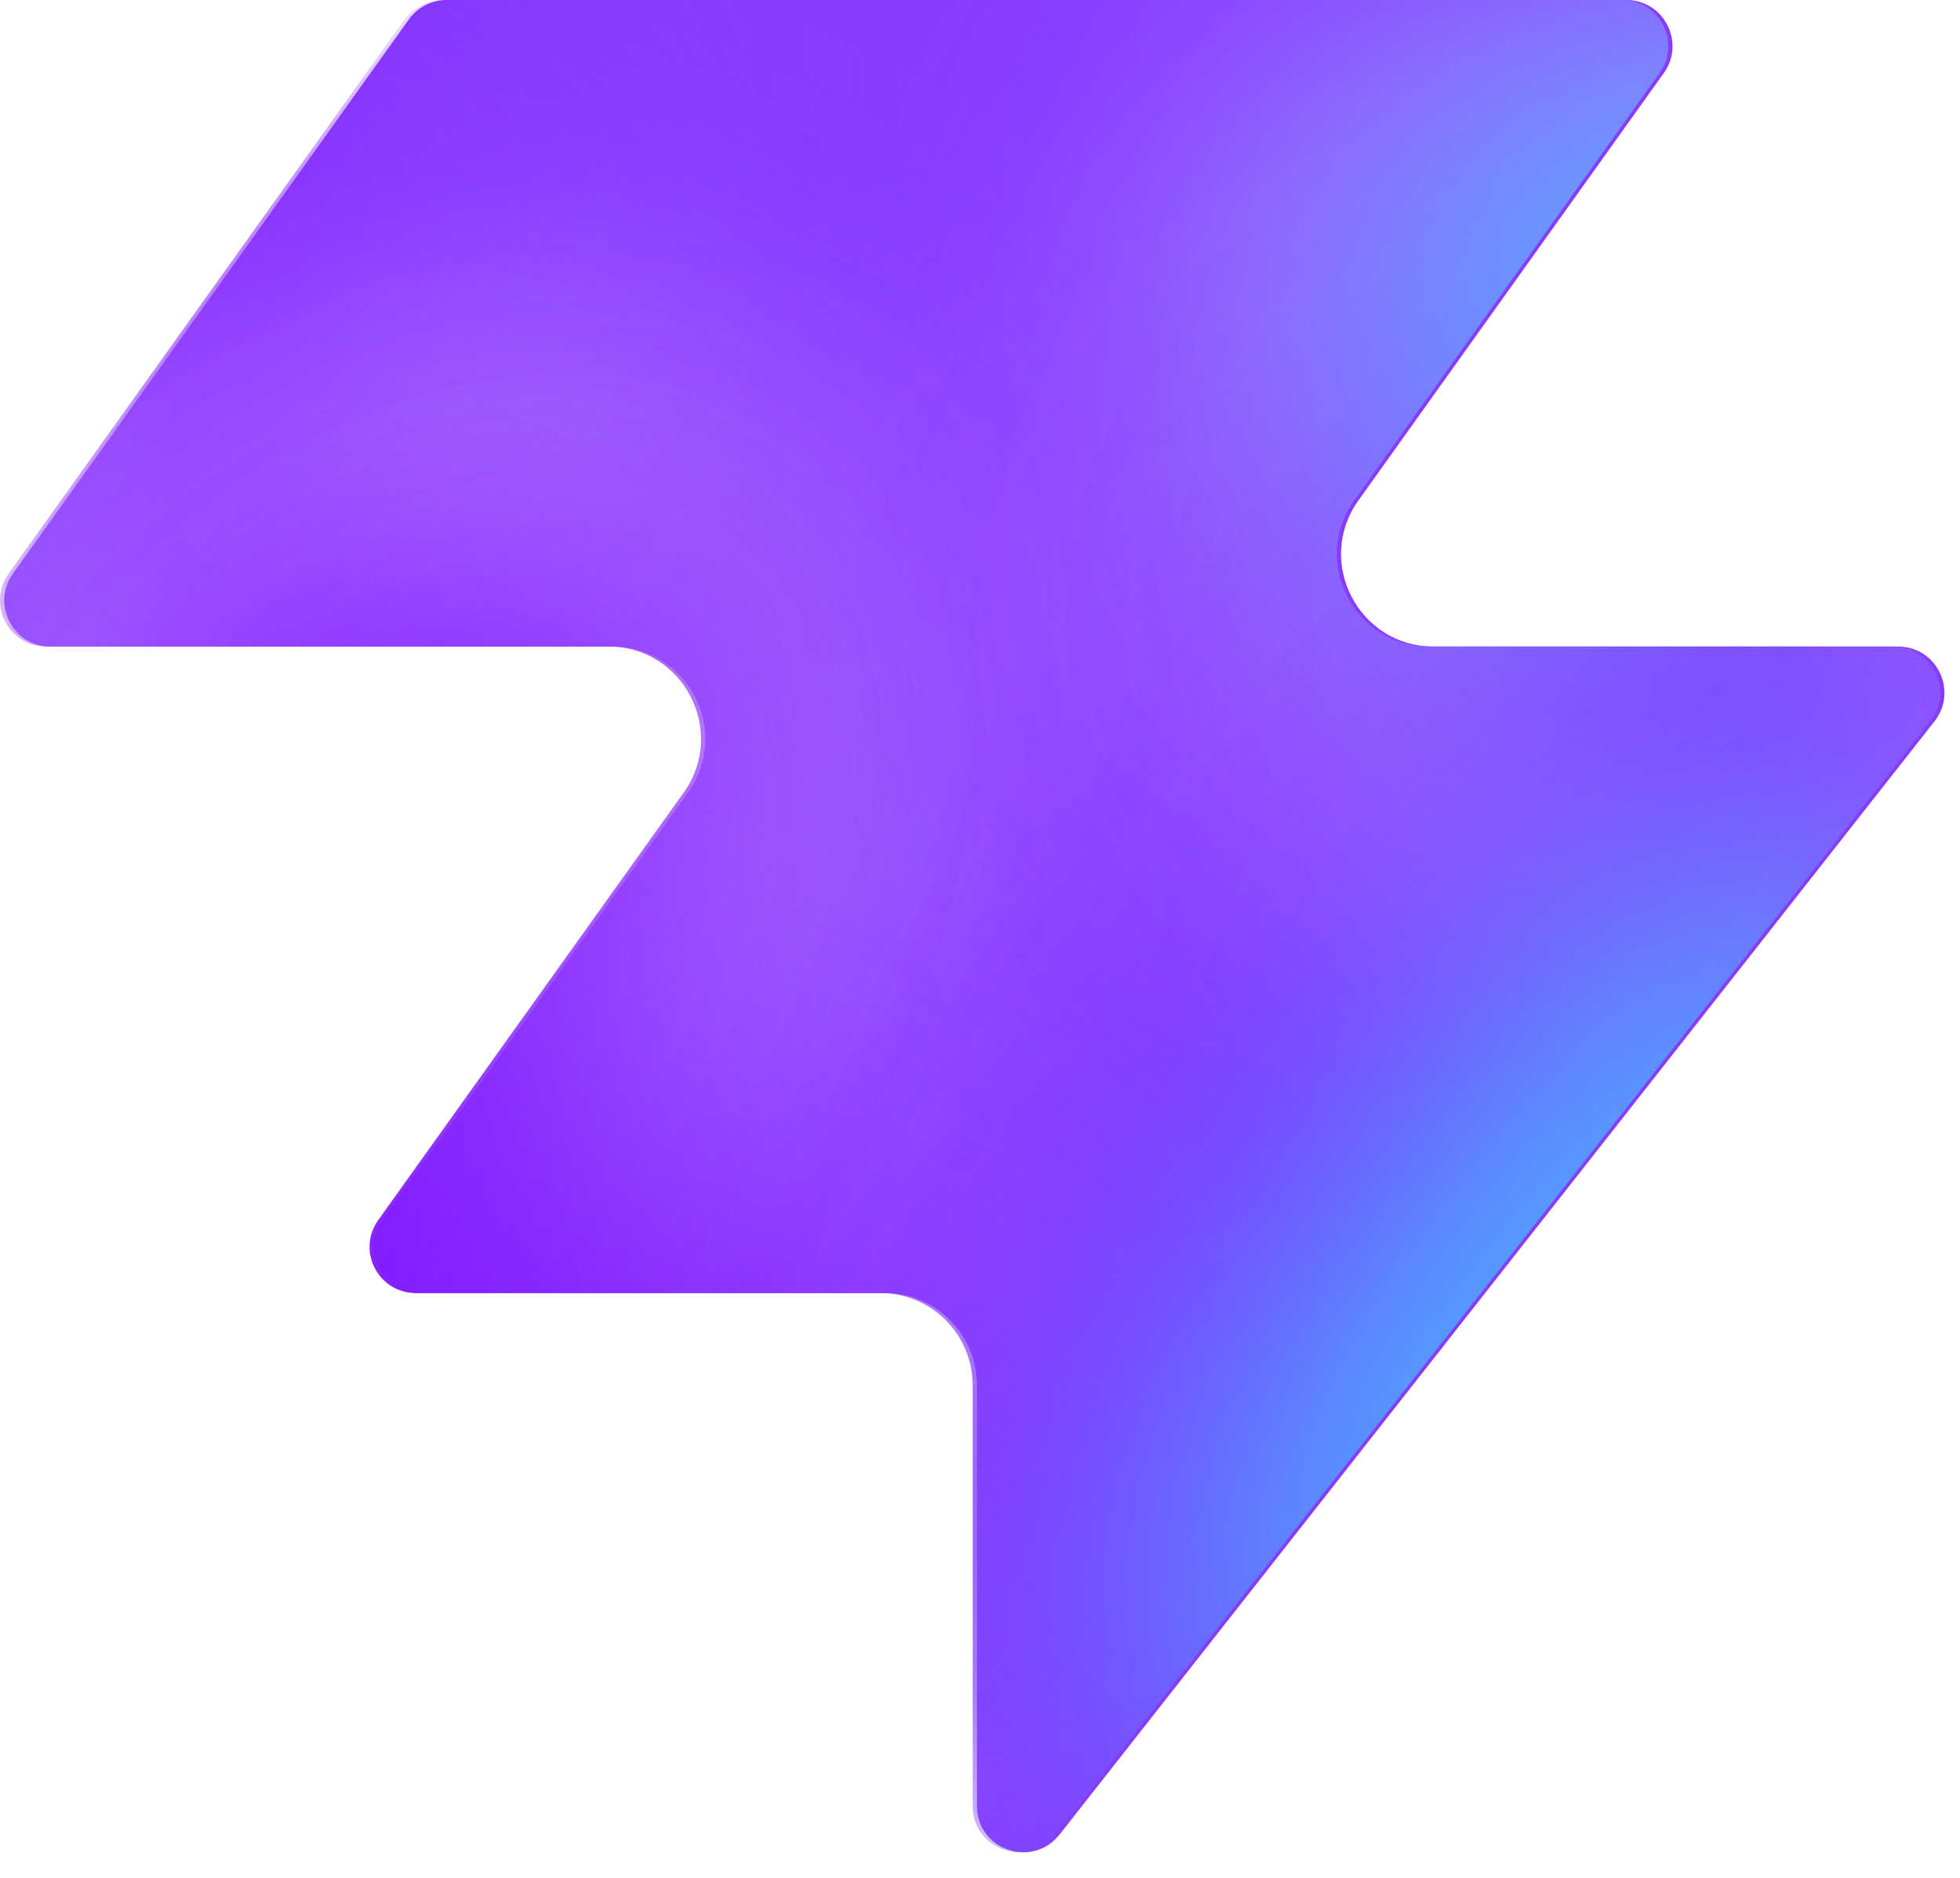
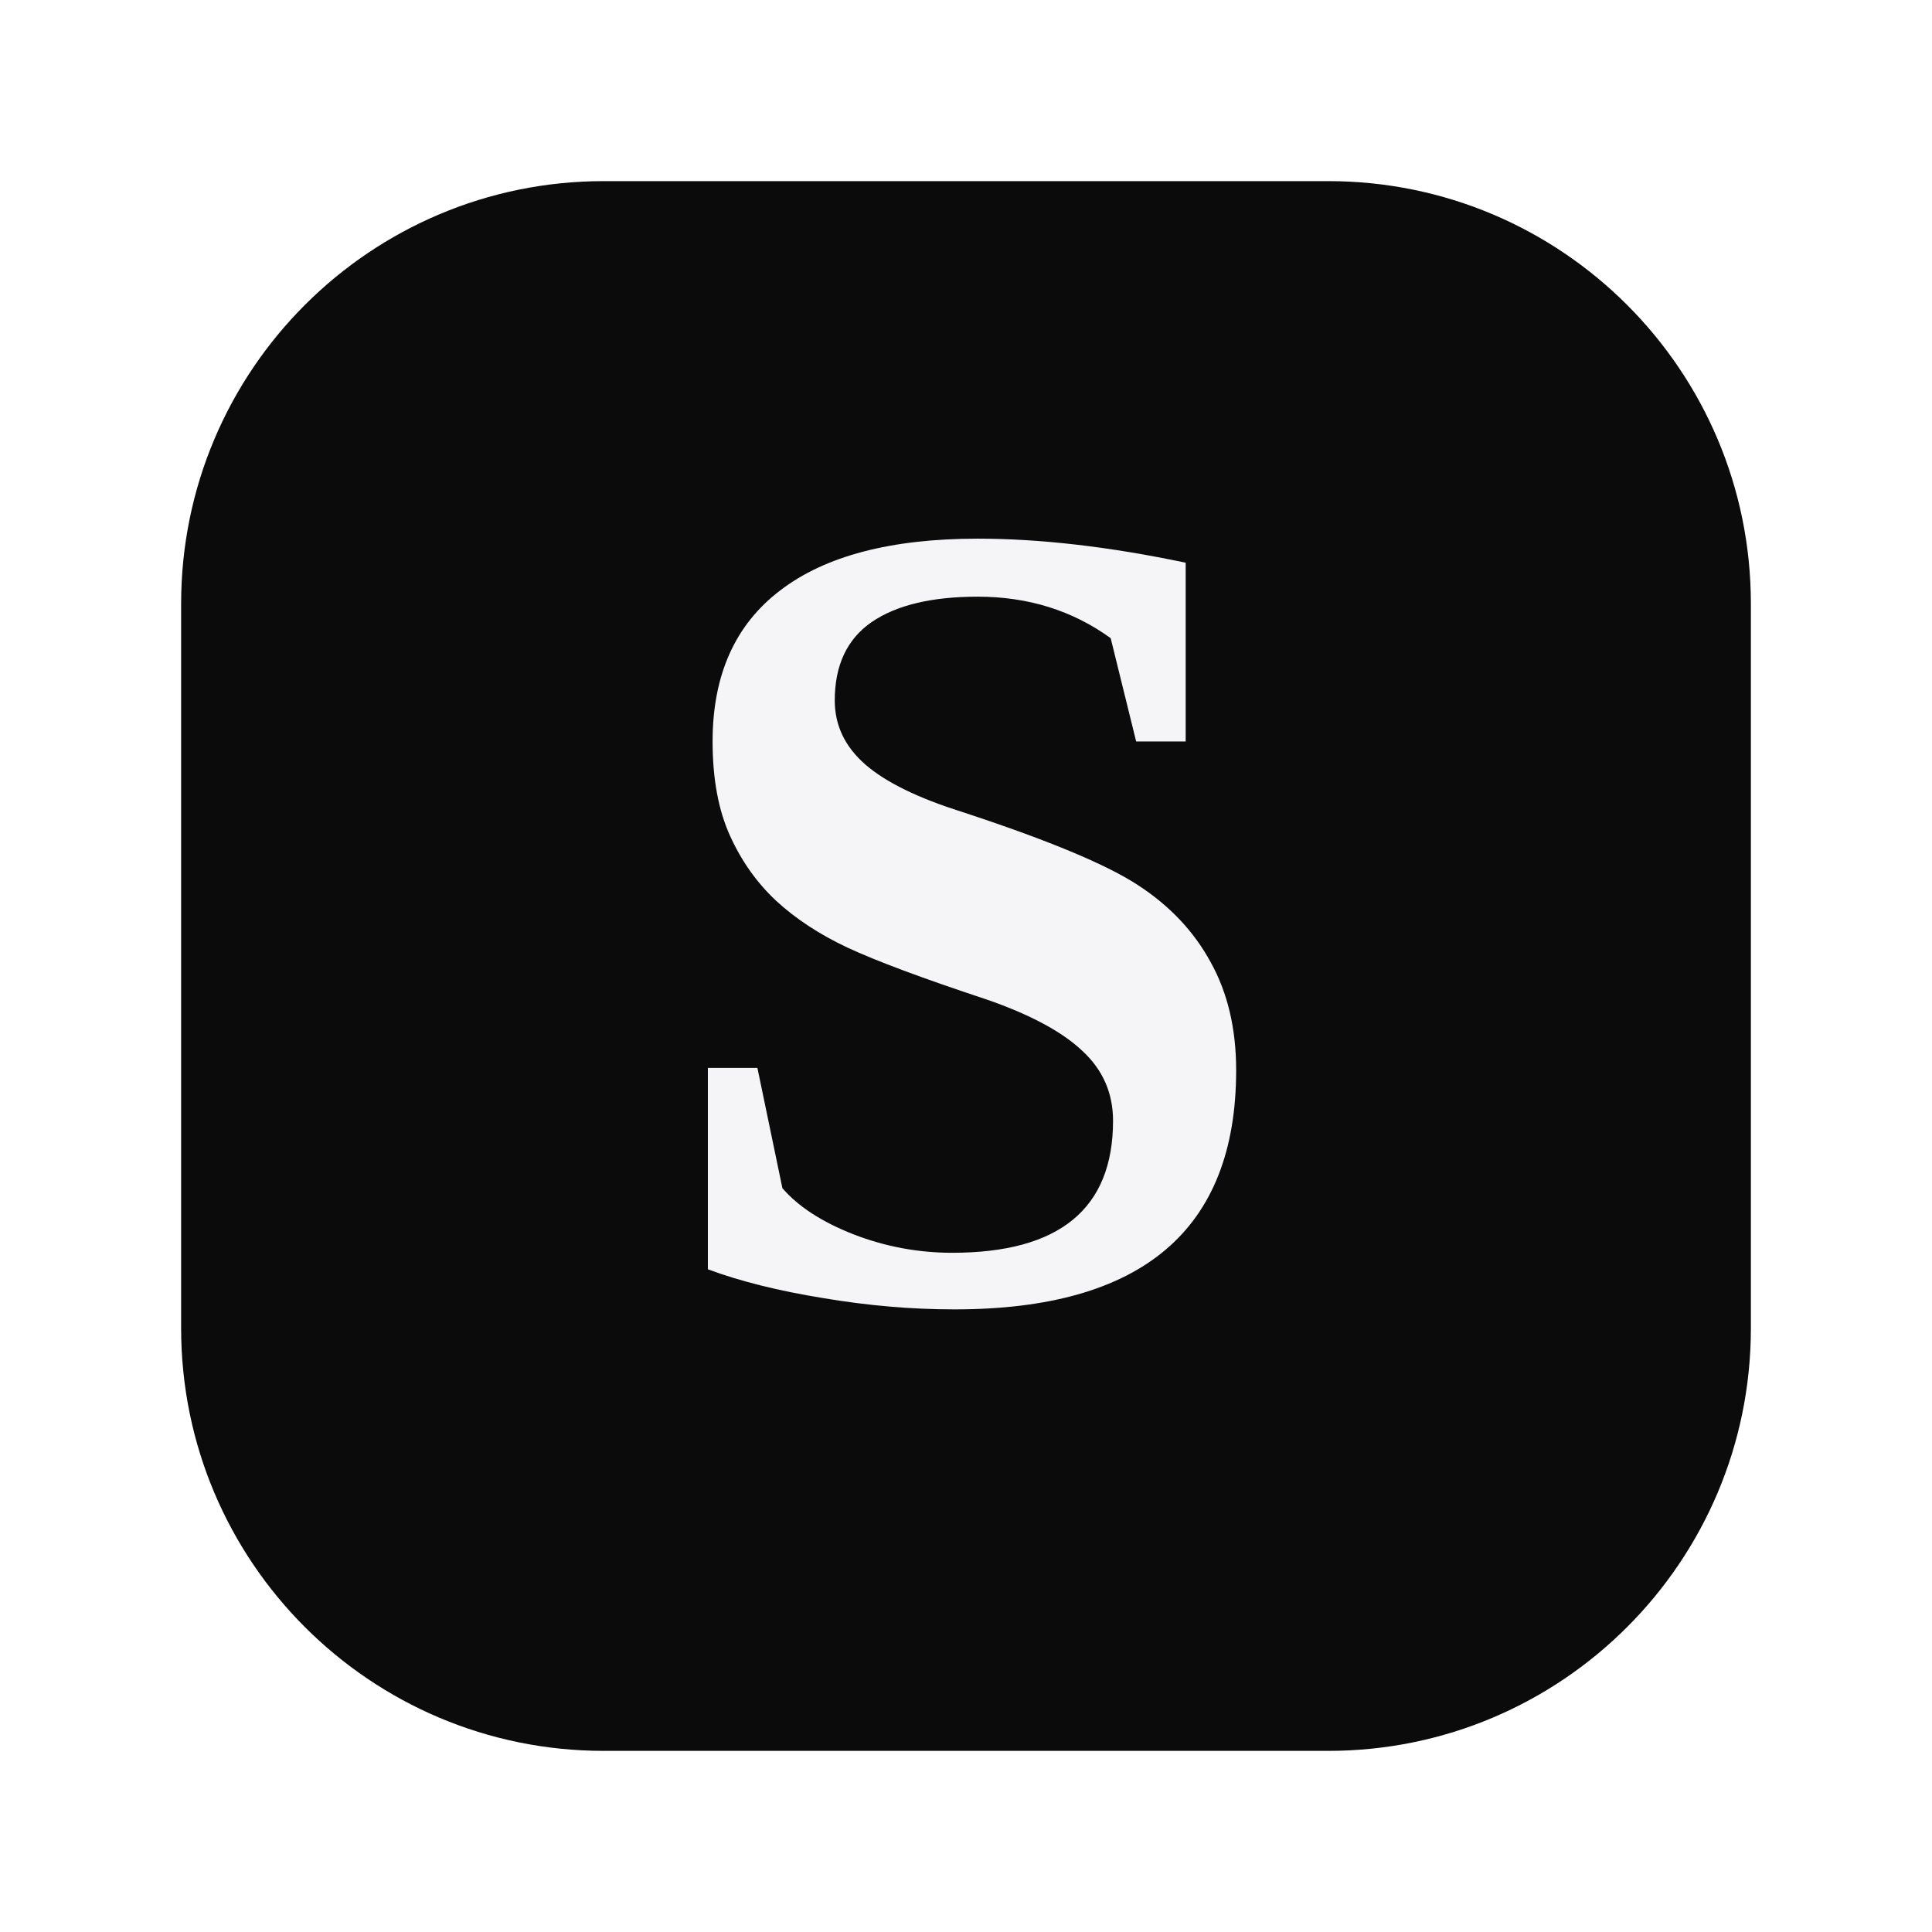
- <svg xmlns="http://www.w3.org/2000/svg" width="48" height="46" fill="none" viewBox="0 0 48 46">
-   <path fill="#863bff" d="M25.946 44.938c-.664.845-2.021.375-2.021-.698V33.937a2.26 2.26 0 0 0-2.262-2.262H10.287c-.92 0-1.456-1.04-.92-1.788l7.48-10.471c1.07-1.497 0-3.578-1.842-3.578H1.237c-.92 0-1.456-1.04-.92-1.788L10.013.474c.214-.297.556-.474.92-.474h28.894c.92 0 1.456 1.04.92 1.788l-7.48 10.471c-1.07 1.498 0 3.579 1.842 3.579h11.377c.943 0 1.473 1.088.89 1.83L25.947 44.94z" style="fill:#863bff;fill:color(display-p3 .525 .23 1);fill-opacity:1" />
-   <mask id="a" width="48" height="46" x="0" y="0" maskUnits="userSpaceOnUse" style="mask-type:alpha">
-     <path fill="#000" d="M25.842 44.938c-.664.844-2.021.375-2.021-.698V33.937a2.26 2.26 0 0 0-2.262-2.262H10.183c-.92 0-1.456-1.04-.92-1.788l7.48-10.471c1.07-1.498 0-3.579-1.842-3.579H1.133c-.92 0-1.456-1.04-.92-1.787L9.91.473c.214-.297.556-.474.92-.474h28.894c.92 0 1.456 1.04.92 1.788l-7.48 10.471c-1.07 1.498 0 3.578 1.842 3.578h11.377c.943 0 1.473 1.088.89 1.832L25.843 44.94z" style="fill:#000;fill-opacity:1" />
-   </mask>
-   <g mask="url(#a)">
-     <g filter="url(#b)">
-       <ellipse cx="5.508" cy="14.704" fill="#ede6ff" rx="5.508" ry="14.704" style="fill:#ede6ff;fill:color(display-p3 .927 .903 1);fill-opacity:1" transform="matrix(.00324 1 1 -.00324 -4.47 31.516)" />
-     </g>
-     <g filter="url(#c)">
-       <ellipse cx="10.399" cy="29.851" fill="#ede6ff" rx="10.399" ry="29.851" style="fill:#ede6ff;fill:color(display-p3 .927 .903 1);fill-opacity:1" transform="matrix(.00324 1 1 -.00324 -39.328 7.883)" />
-     </g>
-     <g filter="url(#d)">
-       <ellipse cx="5.508" cy="30.487" fill="#7e14ff" rx="5.508" ry="30.487" style="fill:#7e14ff;fill:color(display-p3 .492 .077 1);fill-opacity:1" transform="rotate(89.814 -25.913 -14.639)scale(1 -1)" />
-     </g>
-     <g filter="url(#e)">
-       <ellipse cx="5.508" cy="30.599" fill="#7e14ff" rx="5.508" ry="30.599" style="fill:#7e14ff;fill:color(display-p3 .492 .077 1);fill-opacity:1" transform="rotate(89.814 -32.644 -3.334)scale(1 -1)" />
-     </g>
-     <g filter="url(#f)">
-       <ellipse cx="5.508" cy="30.599" fill="#7e14ff" rx="5.508" ry="30.599" style="fill:#7e14ff;fill:color(display-p3 .492 .077 1);fill-opacity:1" transform="matrix(.00324 1 1 -.00324 -34.34 30.47)" />
-     </g>
-     <g filter="url(#g)">
-       <ellipse cx="14.072" cy="22.078" fill="#ede6ff" rx="14.072" ry="22.078" style="fill:#ede6ff;fill:color(display-p3 .927 .903 1);fill-opacity:1" transform="rotate(93.35 24.506 48.493)scale(-1 1)" />
-     </g>
-     <g filter="url(#h)">
-       <ellipse cx="3.47" cy="21.501" fill="#7e14ff" rx="3.47" ry="21.501" style="fill:#7e14ff;fill:color(display-p3 .492 .077 1);fill-opacity:1" transform="rotate(89.009 28.708 47.59)scale(-1 1)" />
-     </g>
-     <g filter="url(#i)">
-       <ellipse cx="3.47" cy="21.501" fill="#7e14ff" rx="3.47" ry="21.501" style="fill:#7e14ff;fill:color(display-p3 .492 .077 1);fill-opacity:1" transform="rotate(89.009 28.708 47.59)scale(-1 1)" />
-     </g>
-     <g filter="url(#j)">
-       <ellipse cx=".387" cy="8.972" fill="#7e14ff" rx="4.407" ry="29.108" style="fill:#7e14ff;fill:color(display-p3 .492 .077 1);fill-opacity:1" transform="rotate(39.51 .387 8.972)" />
-     </g>
-     <g filter="url(#k)">
-       <ellipse cx="47.523" cy="-6.092" fill="#7e14ff" rx="4.407" ry="29.108" style="fill:#7e14ff;fill:color(display-p3 .492 .077 1);fill-opacity:1" transform="rotate(37.892 47.523 -6.092)" />
-     </g>
-     <g filter="url(#l)">
-       <ellipse cx="41.412" cy="6.333" fill="#47bfff" rx="5.971" ry="9.665" style="fill:#47bfff;fill:color(display-p3 .28 .748 1);fill-opacity:1" transform="rotate(37.892 41.412 6.333)" />
-     </g>
-     <g filter="url(#m)">
-       <ellipse cx="-1.879" cy="38.332" fill="#7e14ff" rx="4.407" ry="29.108" style="fill:#7e14ff;fill:color(display-p3 .492 .077 1);fill-opacity:1" transform="rotate(37.892 -1.88 38.332)" />
-     </g>
-     <g filter="url(#n)">
-       <ellipse cx="-1.879" cy="38.332" fill="#7e14ff" rx="4.407" ry="29.108" style="fill:#7e14ff;fill:color(display-p3 .492 .077 1);fill-opacity:1" transform="rotate(37.892 -1.88 38.332)" />
-     </g>
-     <g filter="url(#o)">
-       <ellipse cx="35.651" cy="29.907" fill="#7e14ff" rx="4.407" ry="29.108" style="fill:#7e14ff;fill:color(display-p3 .492 .077 1);fill-opacity:1" transform="rotate(37.892 35.651 29.907)" />
-     </g>
-     <g filter="url(#p)">
-       <ellipse cx="38.418" cy="32.4" fill="#47bfff" rx="5.971" ry="15.297" style="fill:#47bfff;fill:color(display-p3 .28 .748 1);fill-opacity:1" transform="rotate(37.892 38.418 32.4)" />
-     </g>
-   </g>
-   <defs>
-     <filter id="b" width="60.045" height="41.654" x="-19.77" y="16.149" color-interpolation-filters="sRGB" filterUnits="userSpaceOnUse">
-       <feFlood flood-opacity="0" result="BackgroundImageFix" />
-       <feBlend in="SourceGraphic" in2="BackgroundImageFix" result="shape" />
-       <feGaussianBlur result="effect1_foregroundBlur_2002_17158" stdDeviation="7.659" />
-     </filter>
-     <filter id="c" width="90.34" height="51.437" x="-54.613" y="-7.533" color-interpolation-filters="sRGB" filterUnits="userSpaceOnUse">
-       <feFlood flood-opacity="0" result="BackgroundImageFix" />
-       <feBlend in="SourceGraphic" in2="BackgroundImageFix" result="shape" />
-       <feGaussianBlur result="effect1_foregroundBlur_2002_17158" stdDeviation="7.659" />
-     </filter>
-     <filter id="d" width="79.355" height="29.4" x="-49.64" y="2.03" color-interpolation-filters="sRGB" filterUnits="userSpaceOnUse">
-       <feFlood flood-opacity="0" result="BackgroundImageFix" />
-       <feBlend in="SourceGraphic" in2="BackgroundImageFix" result="shape" />
-       <feGaussianBlur result="effect1_foregroundBlur_2002_17158" stdDeviation="4.596" />
-     </filter>
-     <filter id="e" width="79.579" height="29.4" x="-45.045" y="20.029" color-interpolation-filters="sRGB" filterUnits="userSpaceOnUse">
-       <feFlood flood-opacity="0" result="BackgroundImageFix" />
-       <feBlend in="SourceGraphic" in2="BackgroundImageFix" result="shape" />
-       <feGaussianBlur result="effect1_foregroundBlur_2002_17158" stdDeviation="4.596" />
-     </filter>
-     <filter id="f" width="79.579" height="29.4" x="-43.513" y="21.178" color-interpolation-filters="sRGB" filterUnits="userSpaceOnUse">
-       <feFlood flood-opacity="0" result="BackgroundImageFix" />
-       <feBlend in="SourceGraphic" in2="BackgroundImageFix" result="shape" />
-       <feGaussianBlur result="effect1_foregroundBlur_2002_17158" stdDeviation="4.596" />
-     </filter>
-     <filter id="g" width="74.749" height="58.852" x="15.756" y="-17.901" color-interpolation-filters="sRGB" filterUnits="userSpaceOnUse">
-       <feFlood flood-opacity="0" result="BackgroundImageFix" />
-       <feBlend in="SourceGraphic" in2="BackgroundImageFix" result="shape" />
-       <feGaussianBlur result="effect1_foregroundBlur_2002_17158" stdDeviation="7.659" />
-     </filter>
-     <filter id="h" width="61.377" height="25.362" x="23.548" y="2.284" color-interpolation-filters="sRGB" filterUnits="userSpaceOnUse">
-       <feFlood flood-opacity="0" result="BackgroundImageFix" />
-       <feBlend in="SourceGraphic" in2="BackgroundImageFix" result="shape" />
-       <feGaussianBlur result="effect1_foregroundBlur_2002_17158" stdDeviation="4.596" />
-     </filter>
-     <filter id="i" width="61.377" height="25.362" x="23.548" y="2.284" color-interpolation-filters="sRGB" filterUnits="userSpaceOnUse">
-       <feFlood flood-opacity="0" result="BackgroundImageFix" />
-       <feBlend in="SourceGraphic" in2="BackgroundImageFix" result="shape" />
-       <feGaussianBlur result="effect1_foregroundBlur_2002_17158" stdDeviation="4.596" />
-     </filter>
-     <filter id="j" width="56.045" height="63.649" x="-27.636" y="-22.853" color-interpolation-filters="sRGB" filterUnits="userSpaceOnUse">
-       <feFlood flood-opacity="0" result="BackgroundImageFix" />
-       <feBlend in="SourceGraphic" in2="BackgroundImageFix" result="shape" />
-       <feGaussianBlur result="effect1_foregroundBlur_2002_17158" stdDeviation="4.596" />
-     </filter>
-     <filter id="k" width="54.814" height="64.646" x="20.116" y="-38.415" color-interpolation-filters="sRGB" filterUnits="userSpaceOnUse">
-       <feFlood flood-opacity="0" result="BackgroundImageFix" />
-       <feBlend in="SourceGraphic" in2="BackgroundImageFix" result="shape" />
-       <feGaussianBlur result="effect1_foregroundBlur_2002_17158" stdDeviation="4.596" />
-     </filter>
-     <filter id="l" width="33.541" height="35.313" x="24.641" y="-11.323" color-interpolation-filters="sRGB" filterUnits="userSpaceOnUse">
-       <feFlood flood-opacity="0" result="BackgroundImageFix" />
-       <feBlend in="SourceGraphic" in2="BackgroundImageFix" result="shape" />
-       <feGaussianBlur result="effect1_foregroundBlur_2002_17158" stdDeviation="4.596" />
-     </filter>
-     <filter id="m" width="54.814" height="64.646" x="-29.286" y="6.009" color-interpolation-filters="sRGB" filterUnits="userSpaceOnUse">
-       <feFlood flood-opacity="0" result="BackgroundImageFix" />
-       <feBlend in="SourceGraphic" in2="BackgroundImageFix" result="shape" />
-       <feGaussianBlur result="effect1_foregroundBlur_2002_17158" stdDeviation="4.596" />
-     </filter>
-     <filter id="n" width="54.814" height="64.646" x="-29.286" y="6.009" color-interpolation-filters="sRGB" filterUnits="userSpaceOnUse">
-       <feFlood flood-opacity="0" result="BackgroundImageFix" />
-       <feBlend in="SourceGraphic" in2="BackgroundImageFix" result="shape" />
-       <feGaussianBlur result="effect1_foregroundBlur_2002_17158" stdDeviation="4.596" />
-     </filter>
-     <filter id="o" width="54.814" height="64.646" x="8.244" y="-2.416" color-interpolation-filters="sRGB" filterUnits="userSpaceOnUse">
-       <feFlood flood-opacity="0" result="BackgroundImageFix" />
-       <feBlend in="SourceGraphic" in2="BackgroundImageFix" result="shape" />
-       <feGaussianBlur result="effect1_foregroundBlur_2002_17158" stdDeviation="4.596" />
-     </filter>
-     <filter id="p" width="39.409" height="43.623" x="18.713" y="10.588" color-interpolation-filters="sRGB" filterUnits="userSpaceOnUse">
-       <feFlood flood-opacity="0" result="BackgroundImageFix" />
-       <feBlend in="SourceGraphic" in2="BackgroundImageFix" result="shape" />
-       <feGaussianBlur result="effect1_foregroundBlur_2002_17158" stdDeviation="4.596" />
-     </filter>
-   </defs>
+ <svg xmlns="http://www.w3.org/2000/svg" viewBox="0 0 64 64" fill="none">
+   <rect x="6" y="6" width="52" height="52" rx="14" fill="#0b0b0c" />
+   <text x="32" y="43" text-anchor="middle" font-size="38" font-weight="700" font-family="Georgia, Times New Roman, serif" fill="#f5f5f7">
+     S
+   </text>
</svg>
